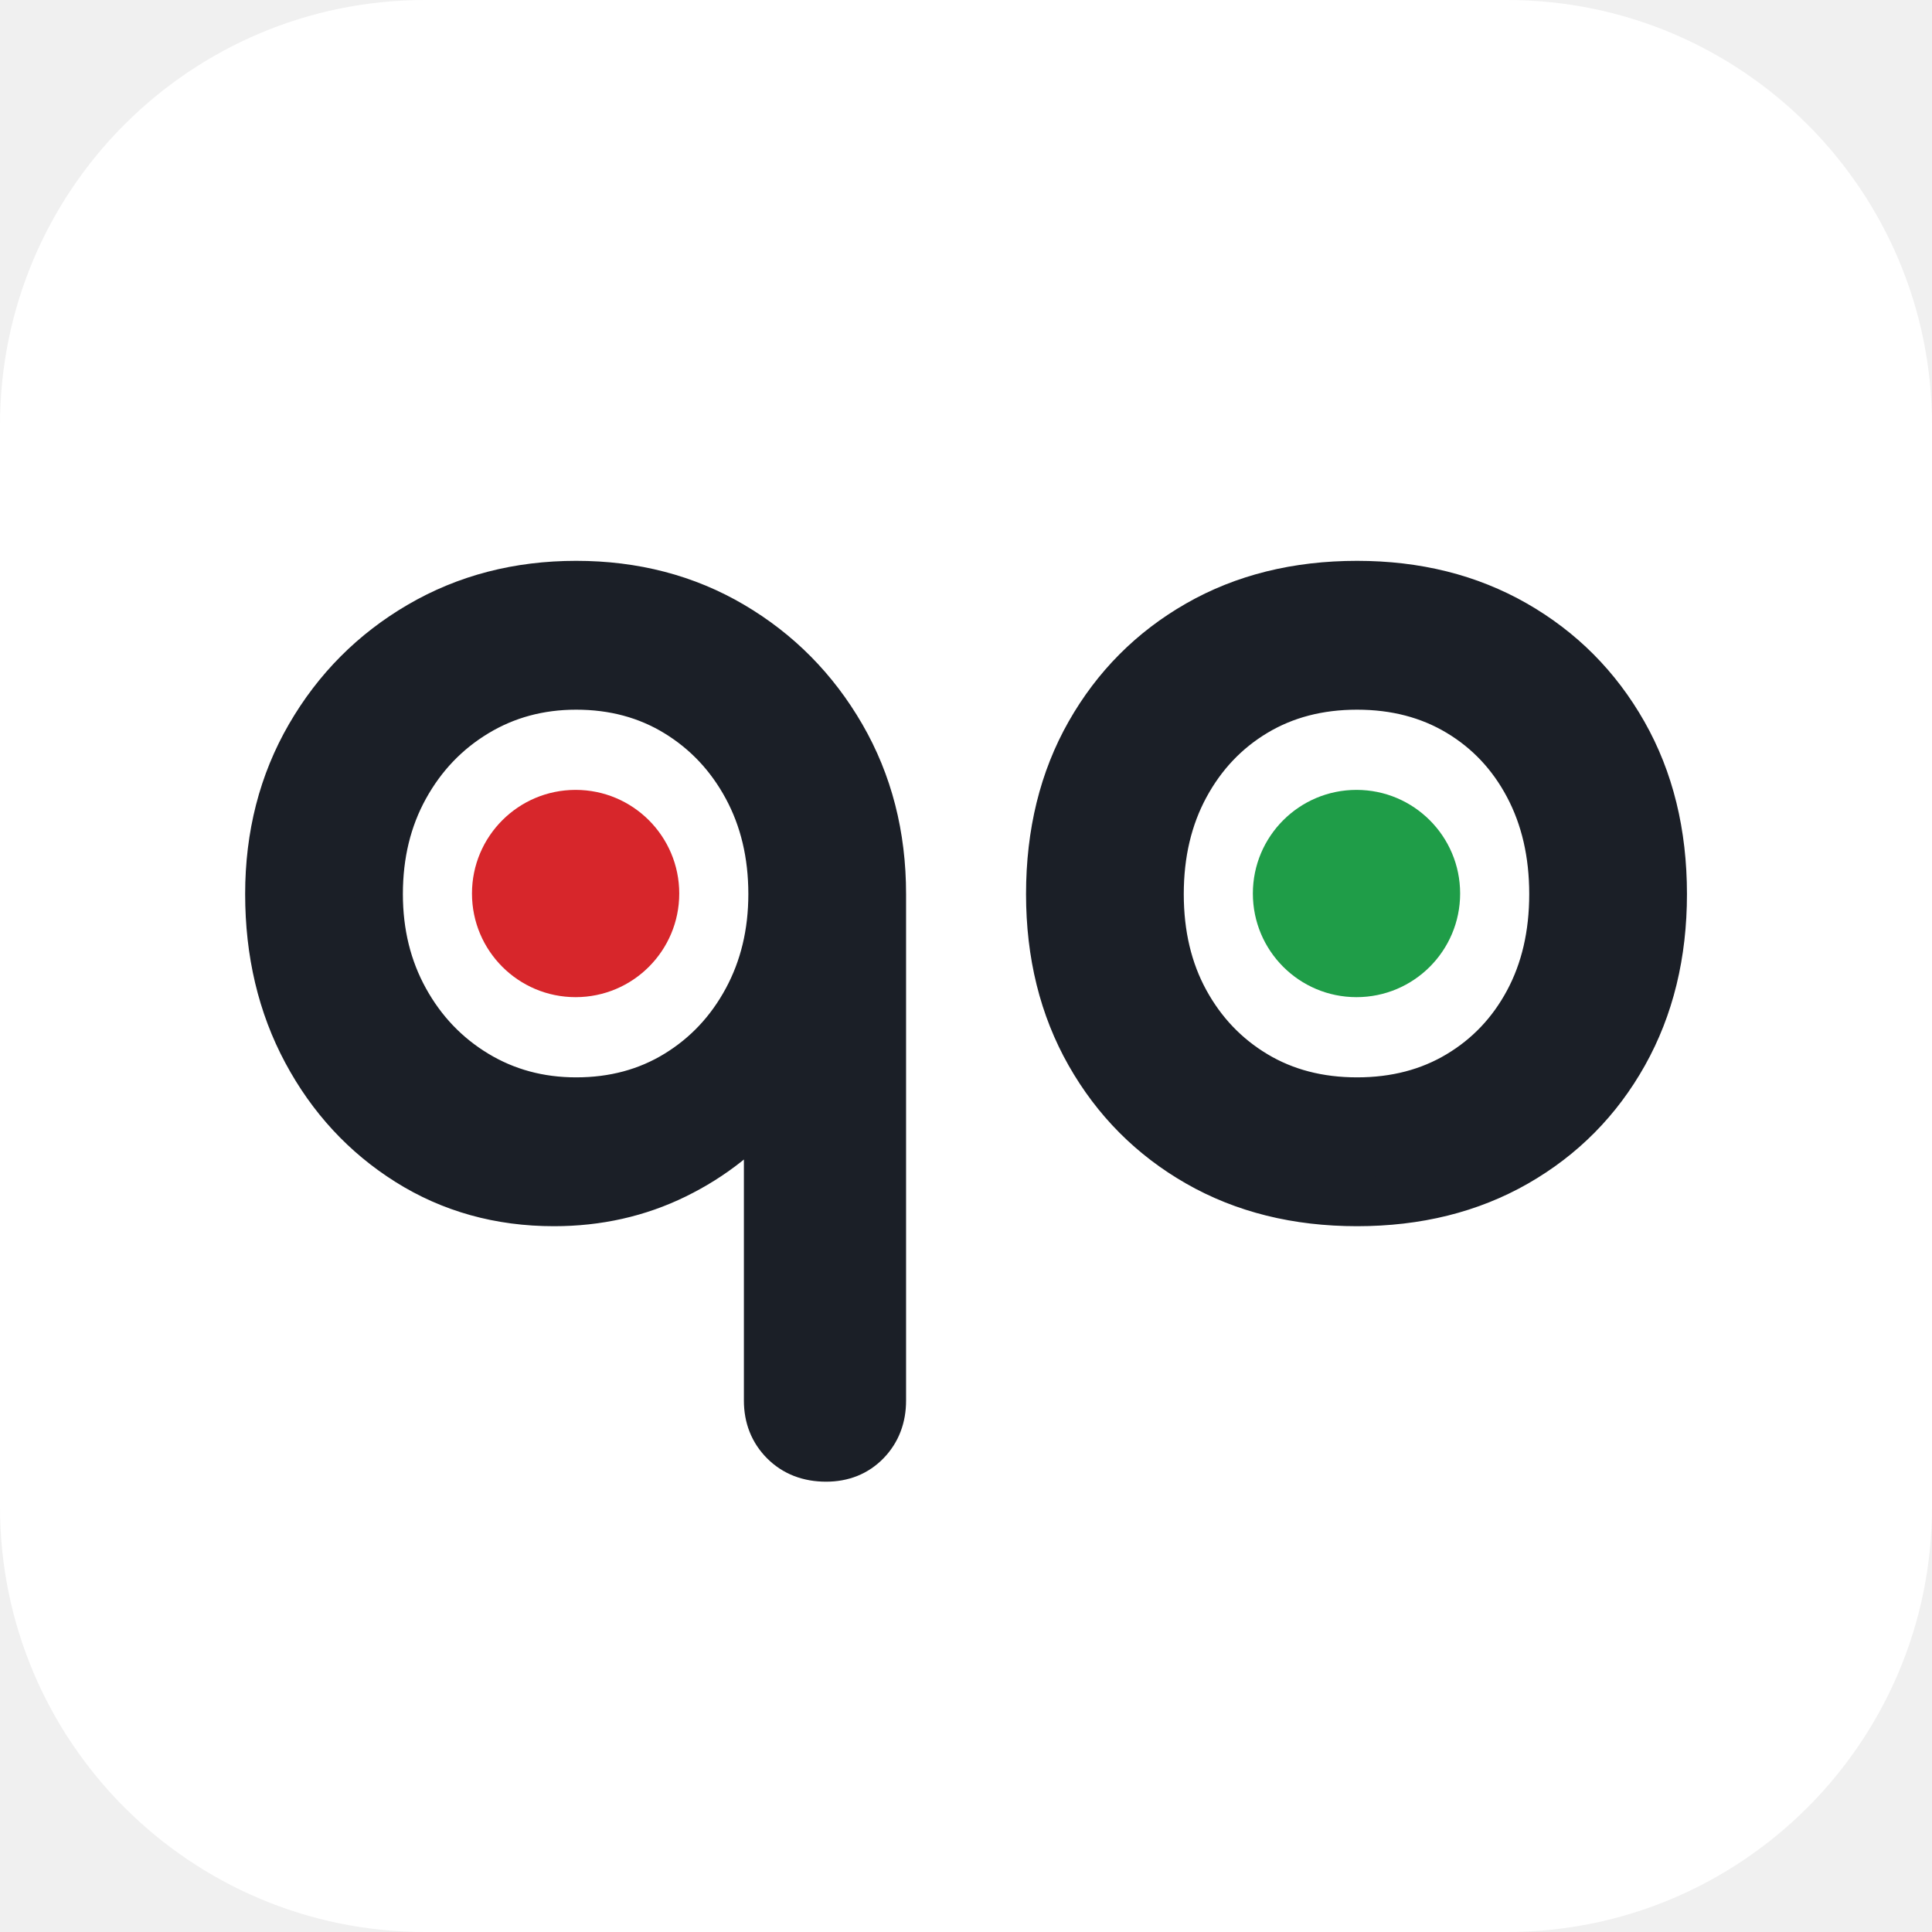
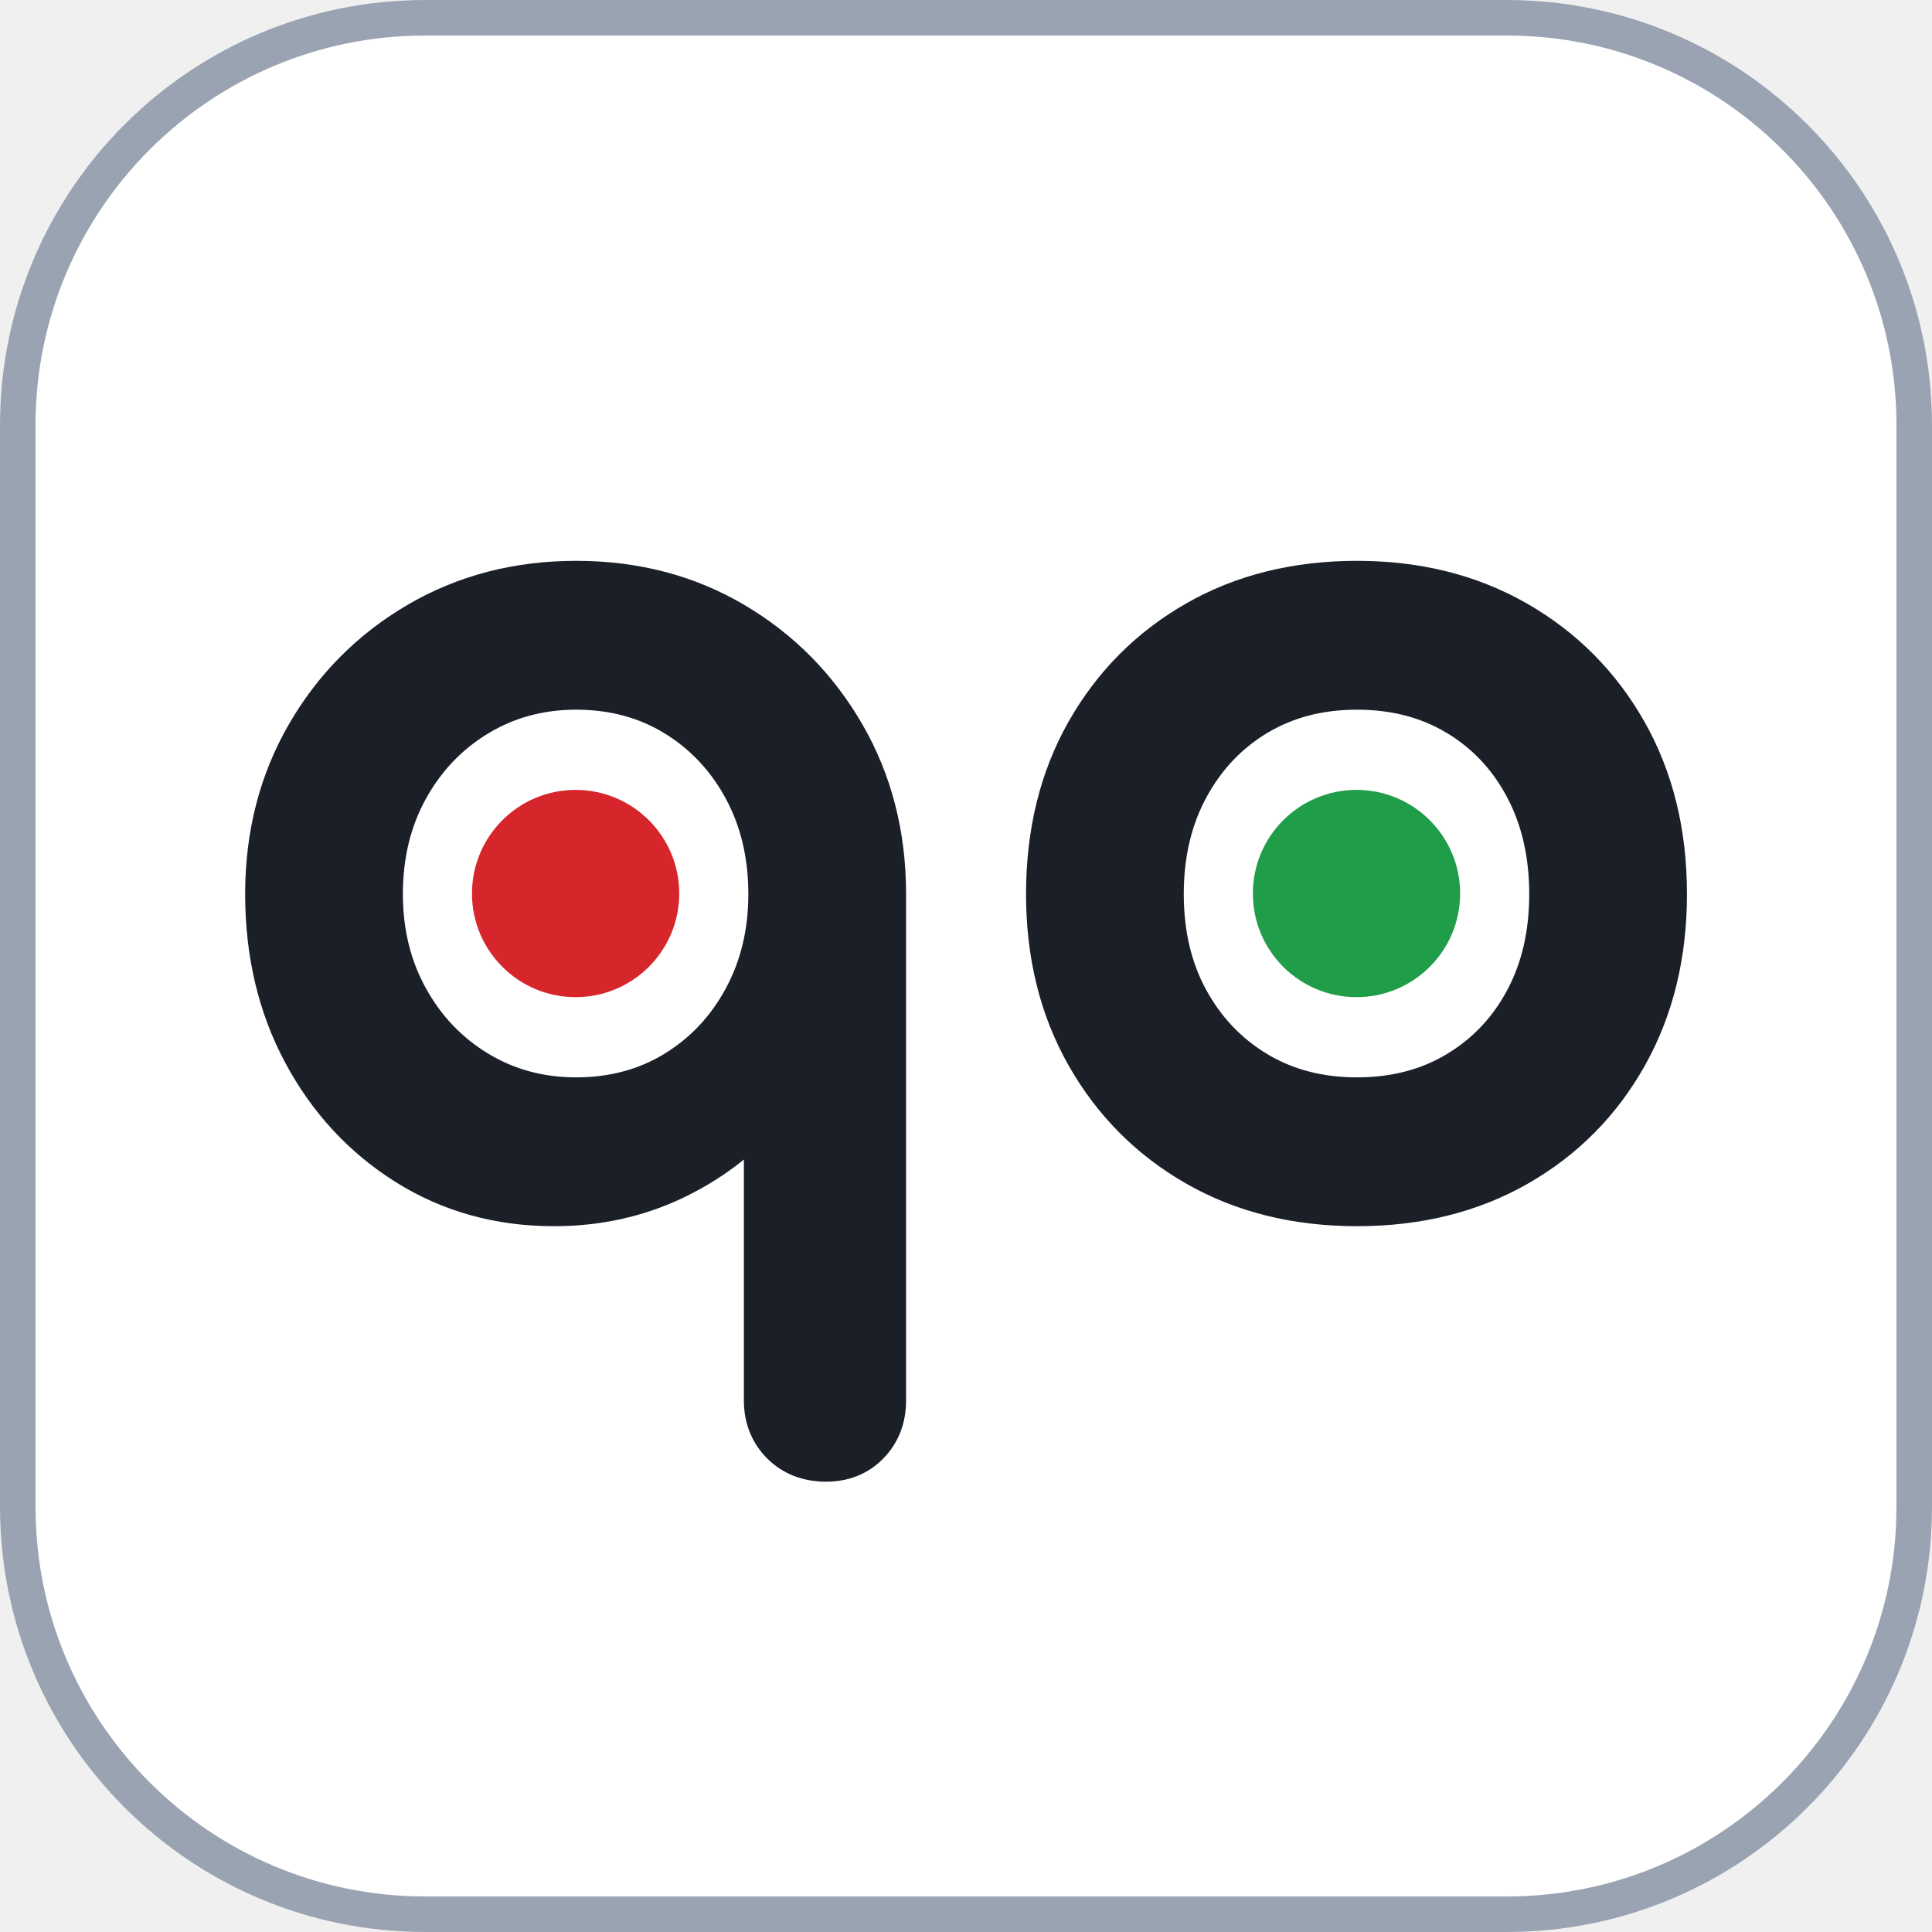
<svg xmlns="http://www.w3.org/2000/svg" viewBox="-180.7 -1077.9 1739.3 1739.3" role="img" aria-label="reqochet">
  <rect x="-180.7" y="-1077.9" width="1739.3" height="1739.3" rx="382.7" fill="#ffffff" />
+   <rect class="ring" x="-164.7" y="-1061.9" width="1707.3" height="1707.3" rx="366.7" fill="none" stroke="#9aa3b2" stroke-width="32" />
  <path d="M563 234Q540 234 525.5 219.5Q511 205 511 183V-87Q477 -45 427.0 -20.5Q377 4 318 4Q245 4 187.0 -32.5Q129 -69 95.5 -131.5Q62 -194 62 -273Q62 -352 98.5 -415.0Q135 -478 197.5 -514.5Q260 -551 338 -551Q416 -551 478.0 -514.5Q540 -478 576.5 -415.0Q613 -352 613 -273V183Q613 205 599.0 219.5Q585 234 563 234ZM338 -86Q389 -86 429.0 -110.5Q469 -135 492.0 -177.5Q515 -220 515 -273Q515 -327 492.0 -369.5Q469 -412 429.0 -436.5Q389 -461 338 -461Q288 -461 247.5 -436.5Q207 -412 183.5 -369.5Q160 -327 160 -273Q160 -220 183.5 -177.5Q207 -135 247.5 -110.5Q288 -86 338 -86ZM1041 4Q960 4 898.0 -31.5Q836 -67 800.5 -129.5Q765 -192 765 -273Q765 -355 800.5 -417.5Q836 -480 898.0 -515.5Q960 -551 1041 -551Q1121 -551 1183.0 -515.5Q1245 -480 1280.5 -417.5Q1316 -355 1316 -273Q1316 -192 1281.0 -129.5Q1246 -67 1184.0 -31.5Q1122 4 1041 4ZM1041 -86Q1093 -86 1133.0 -110.0Q1173 -134 1195.5 -176.0Q1218 -218 1218 -273Q1218 -328 1195.5 -370.5Q1173 -413 1133.0 -437.0Q1093 -461 1041 -461Q989 -461 949.0 -437.0Q909 -413 886.0 -370.5Q863 -328 863 -273Q863 -218 886.0 -176.0Q909 -134 949.0 -110.0Q989 -86 1041 -86Z" fill="#1b1f27" stroke="#1b1f27" stroke-width="44" stroke-linejoin="round" />
  <circle cx="337.5" cy="-273.5" r="93.3" fill="#D7262B" />
  <circle cx="1040.5" cy="-273.5" r="93.3" fill="#1F9D48" />
</svg>
